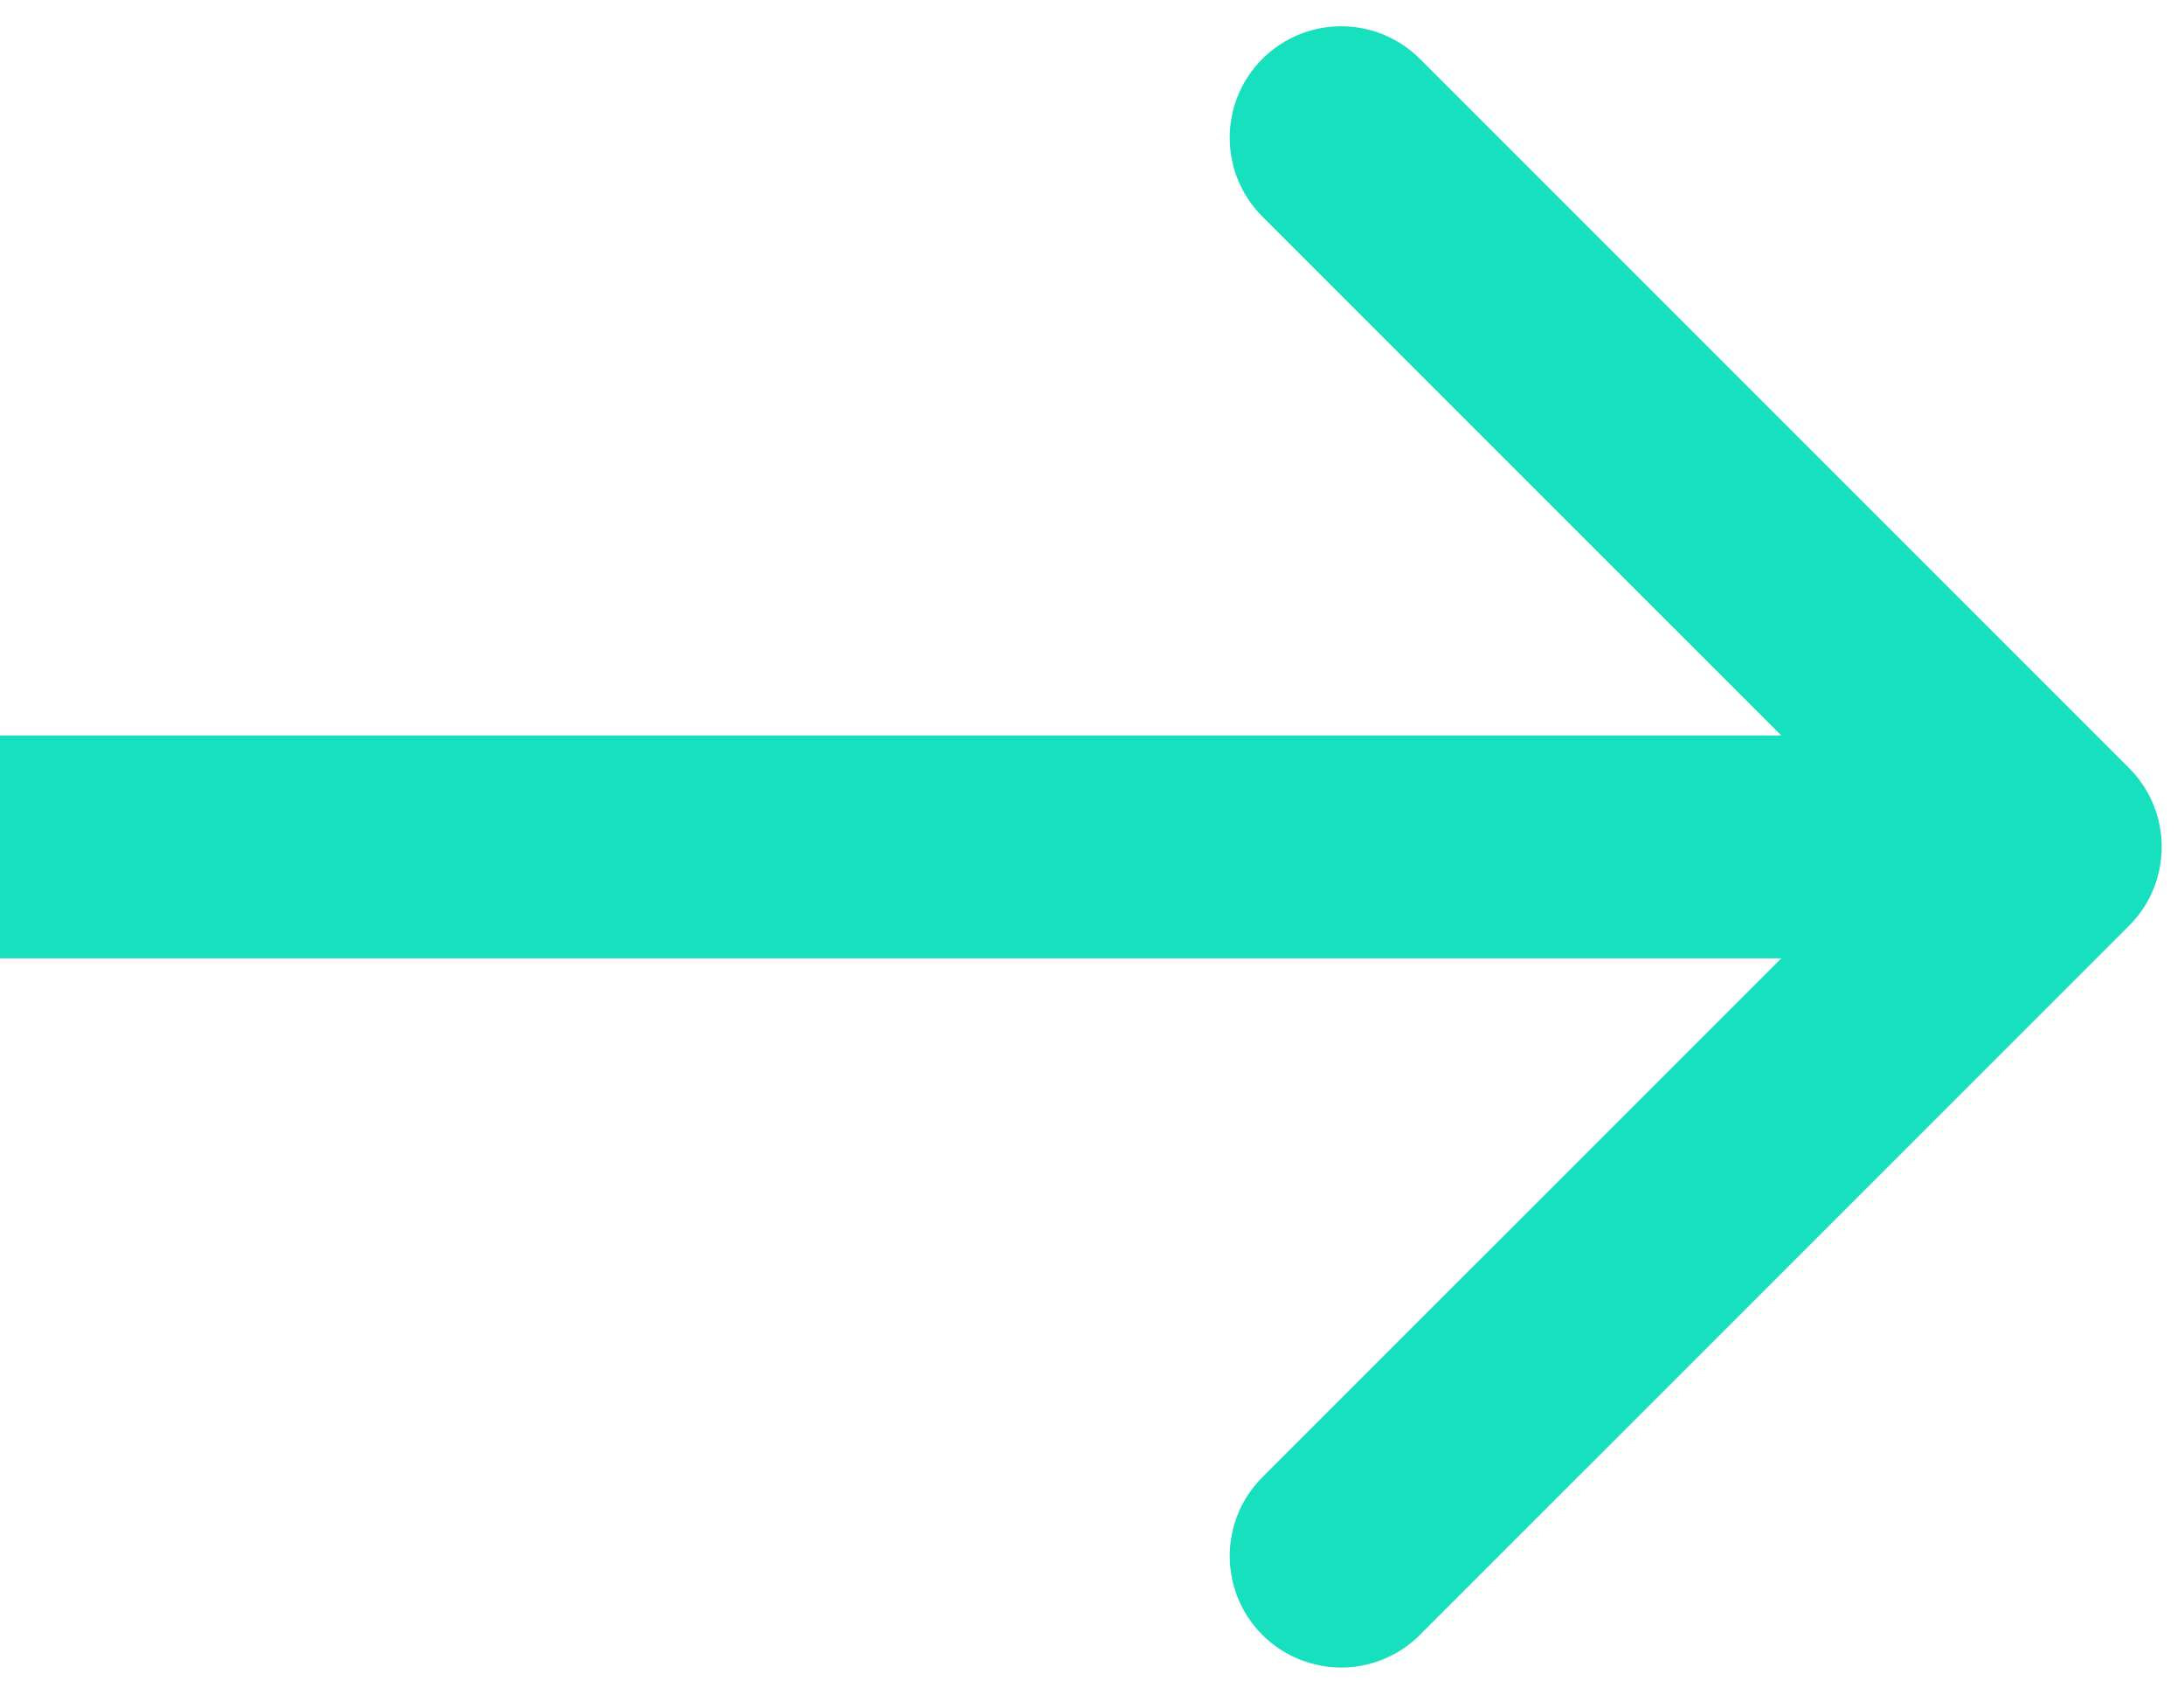
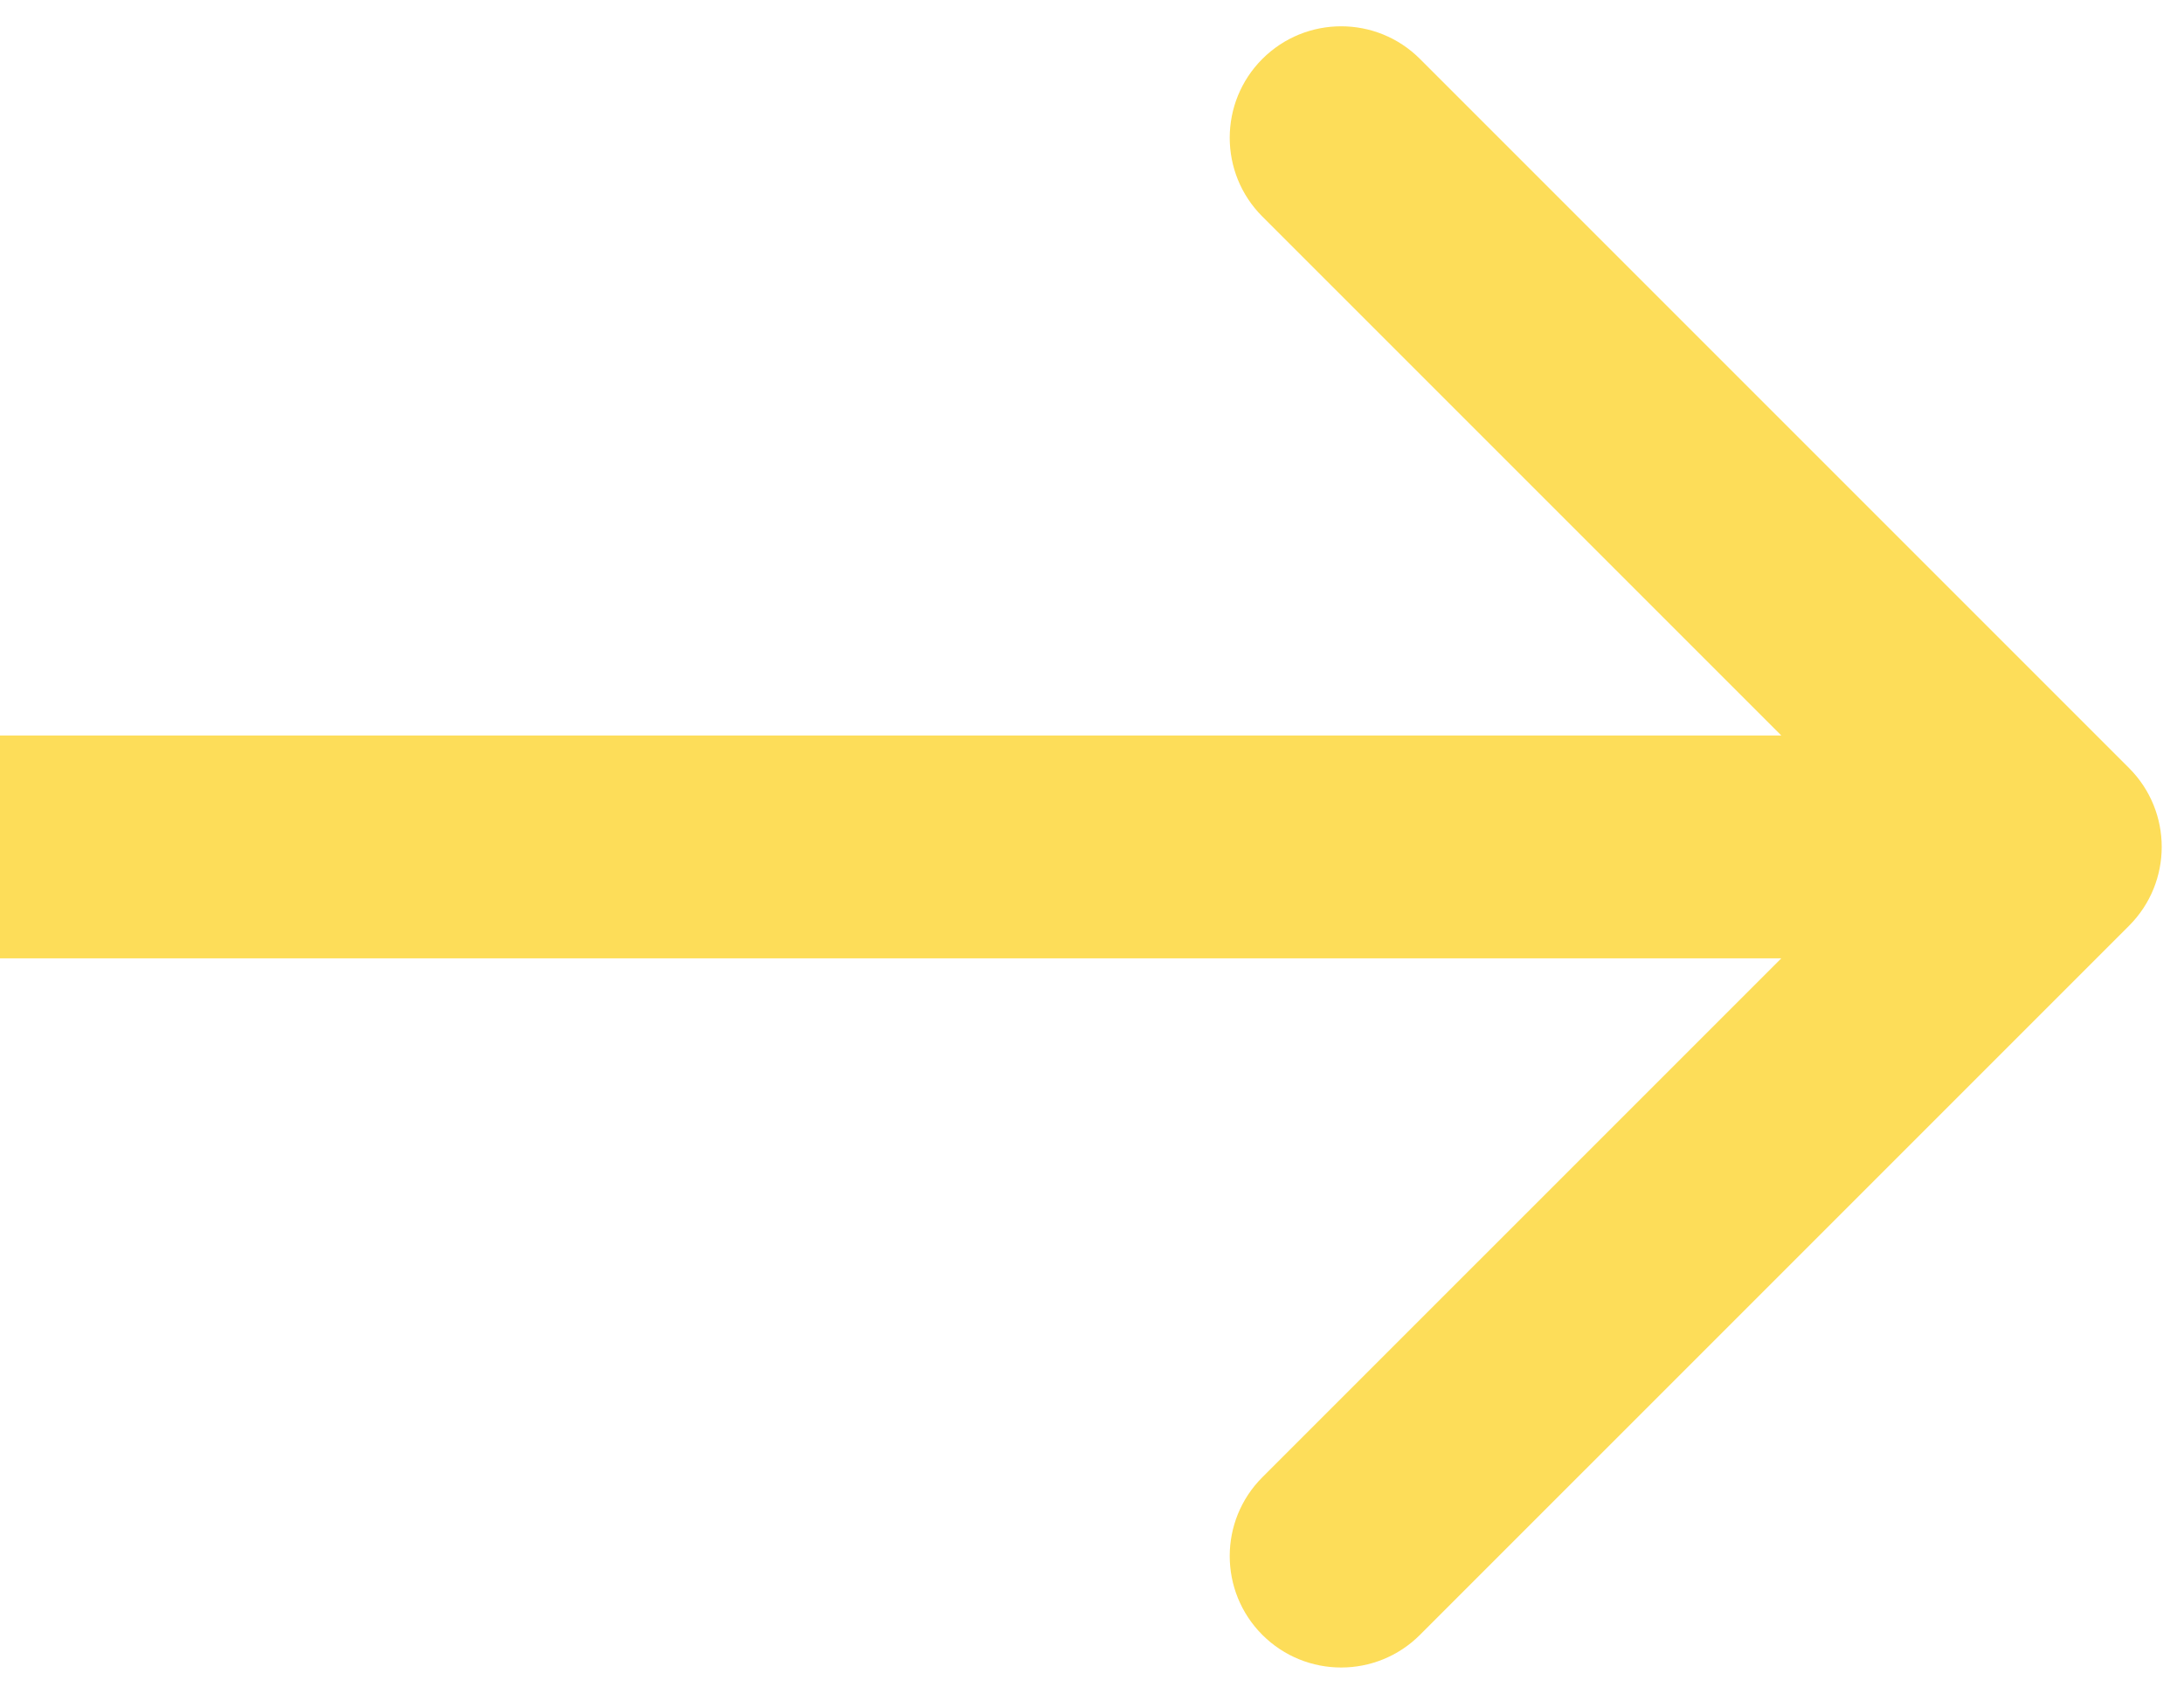
<svg xmlns="http://www.w3.org/2000/svg" width="49" height="38" viewBox="0 0 49 38" fill="none">
-   <path d="M47.768 20.768C48.744 19.791 48.744 18.209 47.768 17.232L31.858 1.322C30.882 0.346 29.299 0.346 28.322 1.322C27.346 2.299 27.346 3.882 28.322 4.858L42.465 19L28.322 33.142C27.346 34.118 27.346 35.701 28.322 36.678C29.299 37.654 30.882 37.654 31.858 36.678L47.768 20.768ZM0 21.5H46V16.5H0V21.5Z" fill="#16E0BD" />
+   <path d="M47.768 20.768C48.744 19.791 48.744 18.209 47.768 17.232L31.858 1.322C30.882 0.346 29.299 0.346 28.322 1.322C27.346 2.299 27.346 3.882 28.322 4.858L42.465 19L28.322 33.142C27.346 34.118 27.346 35.701 28.322 36.678C29.299 37.654 30.882 37.654 31.858 36.678L47.768 20.768ZM0 21.5H46V16.5H0V21.5Z" fill="#FDDD59" />
</svg>
